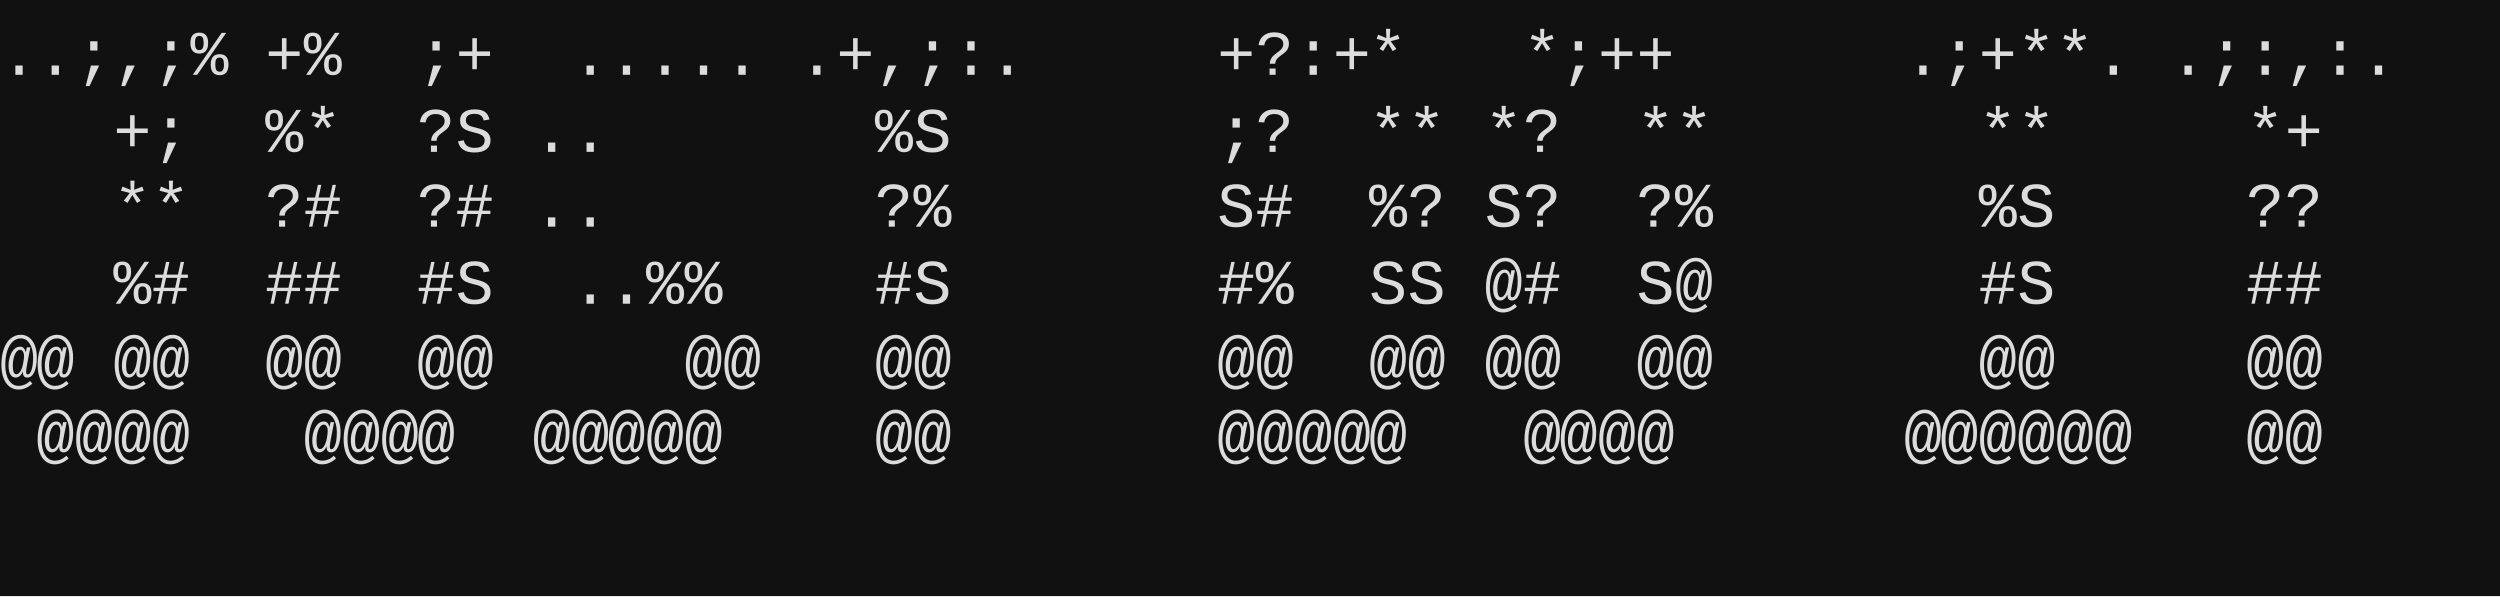
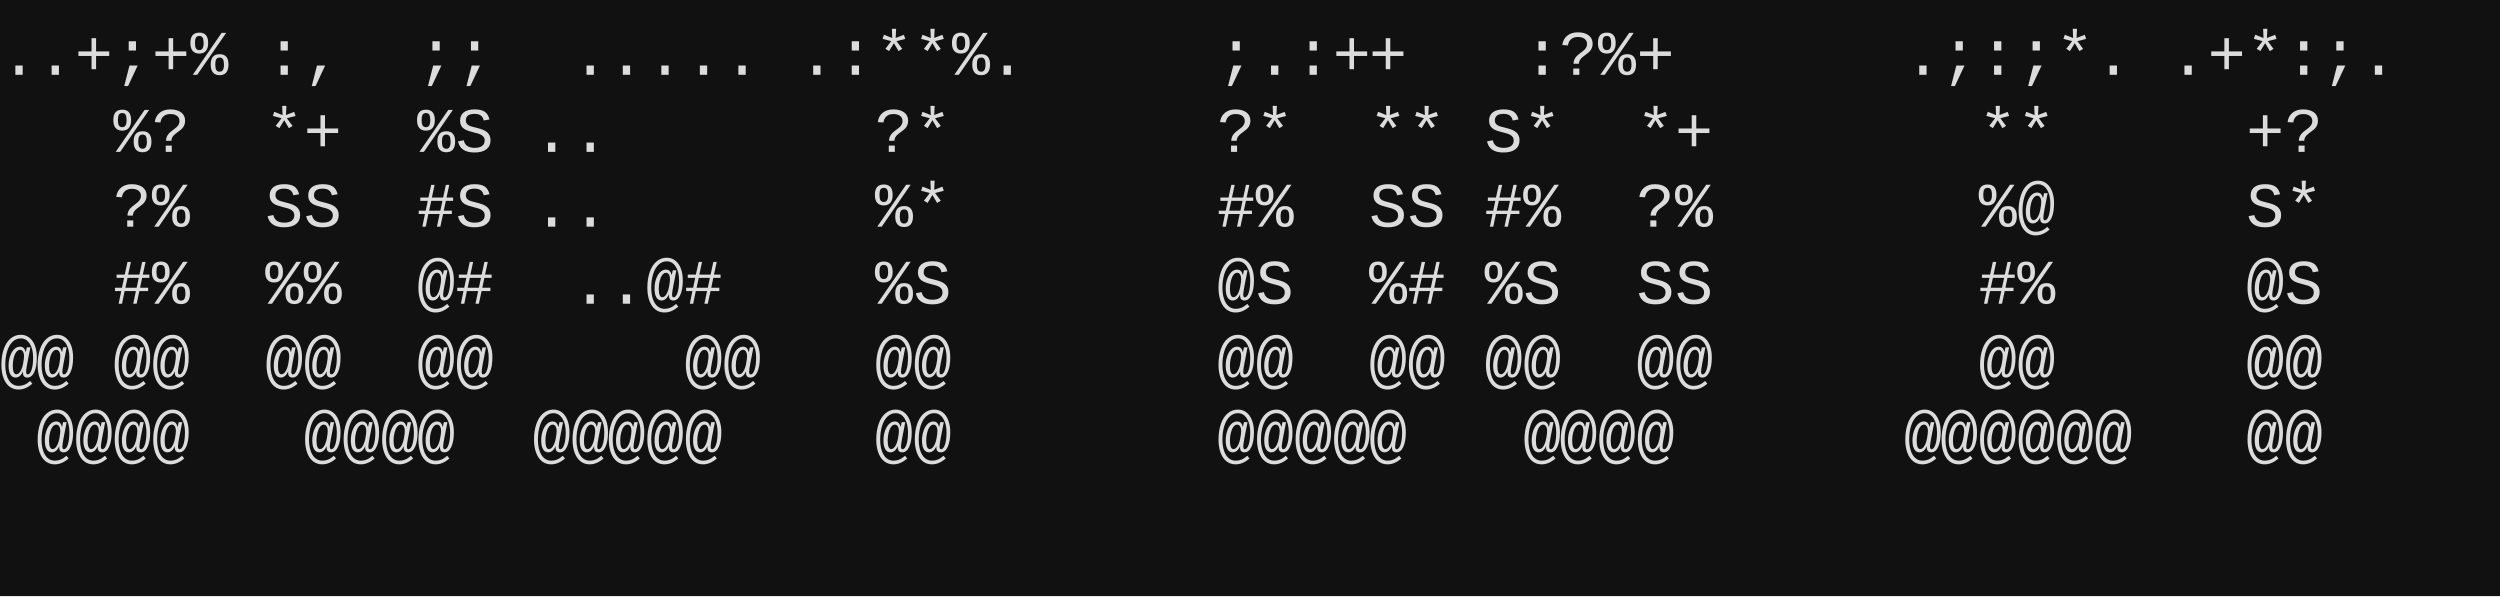
<svg xmlns="http://www.w3.org/2000/svg" width="1103" height="263">
  <rect width="1103" height="263" fill="#111111" />
  <text x="0" y="33" fill="#dcdcdc" font-size="28" font-family="Courier New, Courier, monospace">.</text>
  <text x="16" y="33" fill="#dcdcdc" font-size="28" font-family="Courier New, Courier, monospace">.</text>
-   <text x="33" y="33" fill="#dcdcdc" font-size="28" font-family="Courier New, Courier, monospace">;</text>
-   <text x="50" y="33" fill="#dcdcdc" font-size="28" font-family="Courier New, Courier, monospace">,</text>
-   <text x="67" y="33" fill="#dcdcdc" font-size="28" font-family="Courier New, Courier, monospace">;</text>
+   <text x="33" y="33" fill="#dcdcdc" font-size="28" font-family="Courier New, Courier, monospace">+</text>
+   <text x="50" y="33" fill="#dcdcdc" font-size="28" font-family="Courier New, Courier, monospace">;</text>
+   <text x="67" y="33" fill="#dcdcdc" font-size="28" font-family="Courier New, Courier, monospace">+</text>
  <text x="84" y="33" fill="#dcdcdc" font-size="28" font-family="Courier New, Courier, monospace">%</text>
-   <text x="117" y="33" fill="#dcdcdc" font-size="28" font-family="Courier New, Courier, monospace">+</text>
-   <text x="134" y="33" fill="#dcdcdc" font-size="28" font-family="Courier New, Courier, monospace">%</text>
+   <text x="117" y="33" fill="#dcdcdc" font-size="28" font-family="Courier New, Courier, monospace">:</text>
+   <text x="134" y="33" fill="#dcdcdc" font-size="28" font-family="Courier New, Courier, monospace">,</text>
  <text x="184" y="33" fill="#dcdcdc" font-size="28" font-family="Courier New, Courier, monospace">;</text>
-   <text x="201" y="33" fill="#dcdcdc" font-size="28" font-family="Courier New, Courier, monospace">+</text>
+   <text x="201" y="33" fill="#dcdcdc" font-size="28" font-family="Courier New, Courier, monospace">;</text>
  <text x="252" y="33" fill="#dcdcdc" font-size="28" font-family="Courier New, Courier, monospace">.</text>
  <text x="268" y="33" fill="#dcdcdc" font-size="28" font-family="Courier New, Courier, monospace">.</text>
  <text x="285" y="33" fill="#dcdcdc" font-size="28" font-family="Courier New, Courier, monospace">.</text>
  <text x="302" y="33" fill="#dcdcdc" font-size="28" font-family="Courier New, Courier, monospace">.</text>
  <text x="319" y="33" fill="#dcdcdc" font-size="28" font-family="Courier New, Courier, monospace">.</text>
  <text x="352" y="33" fill="#dcdcdc" font-size="28" font-family="Courier New, Courier, monospace">.</text>
-   <text x="369" y="33" fill="#dcdcdc" font-size="28" font-family="Courier New, Courier, monospace">+</text>
-   <text x="386" y="33" fill="#dcdcdc" font-size="28" font-family="Courier New, Courier, monospace">,</text>
-   <text x="403" y="33" fill="#dcdcdc" font-size="28" font-family="Courier New, Courier, monospace">;</text>
-   <text x="420" y="33" fill="#dcdcdc" font-size="28" font-family="Courier New, Courier, monospace">:</text>
+   <text x="369" y="33" fill="#dcdcdc" font-size="28" font-family="Courier New, Courier, monospace">:</text>
+   <text x="386" y="33" fill="#dcdcdc" font-size="28" font-family="Courier New, Courier, monospace">*</text>
+   <text x="403" y="33" fill="#dcdcdc" font-size="28" font-family="Courier New, Courier, monospace">*</text>
+   <text x="420" y="33" fill="#dcdcdc" font-size="28" font-family="Courier New, Courier, monospace">%</text>
  <text x="436" y="33" fill="#dcdcdc" font-size="28" font-family="Courier New, Courier, monospace">.</text>
-   <text x="537" y="33" fill="#dcdcdc" font-size="28" font-family="Courier New, Courier, monospace">+</text>
-   <text x="554" y="33" fill="#dcdcdc" font-size="28" font-family="Courier New, Courier, monospace">?</text>
+   <text x="537" y="33" fill="#dcdcdc" font-size="28" font-family="Courier New, Courier, monospace">;</text>
+   <text x="554" y="33" fill="#dcdcdc" font-size="28" font-family="Courier New, Courier, monospace">.</text>
  <text x="571" y="33" fill="#dcdcdc" font-size="28" font-family="Courier New, Courier, monospace">:</text>
  <text x="588" y="33" fill="#dcdcdc" font-size="28" font-family="Courier New, Courier, monospace">+</text>
-   <text x="604" y="33" fill="#dcdcdc" font-size="28" font-family="Courier New, Courier, monospace">*</text>
-   <text x="672" y="33" fill="#dcdcdc" font-size="28" font-family="Courier New, Courier, monospace">*</text>
-   <text x="688" y="33" fill="#dcdcdc" font-size="28" font-family="Courier New, Courier, monospace">;</text>
-   <text x="705" y="33" fill="#dcdcdc" font-size="28" font-family="Courier New, Courier, monospace">+</text>
+   <text x="604" y="33" fill="#dcdcdc" font-size="28" font-family="Courier New, Courier, monospace">+</text>
+   <text x="672" y="33" fill="#dcdcdc" font-size="28" font-family="Courier New, Courier, monospace">:</text>
+   <text x="688" y="33" fill="#dcdcdc" font-size="28" font-family="Courier New, Courier, monospace">?</text>
+   <text x="705" y="33" fill="#dcdcdc" font-size="28" font-family="Courier New, Courier, monospace">%</text>
  <text x="722" y="33" fill="#dcdcdc" font-size="28" font-family="Courier New, Courier, monospace">+</text>
  <text x="840" y="33" fill="#dcdcdc" font-size="28" font-family="Courier New, Courier, monospace">.</text>
  <text x="856" y="33" fill="#dcdcdc" font-size="28" font-family="Courier New, Courier, monospace">;</text>
-   <text x="873" y="33" fill="#dcdcdc" font-size="28" font-family="Courier New, Courier, monospace">+</text>
-   <text x="890" y="33" fill="#dcdcdc" font-size="28" font-family="Courier New, Courier, monospace">*</text>
+   <text x="873" y="33" fill="#dcdcdc" font-size="28" font-family="Courier New, Courier, monospace">:</text>
+   <text x="890" y="33" fill="#dcdcdc" font-size="28" font-family="Courier New, Courier, monospace">;</text>
  <text x="907" y="33" fill="#dcdcdc" font-size="28" font-family="Courier New, Courier, monospace">*</text>
  <text x="924" y="33" fill="#dcdcdc" font-size="28" font-family="Courier New, Courier, monospace">.</text>
  <text x="957" y="33" fill="#dcdcdc" font-size="28" font-family="Courier New, Courier, monospace">.</text>
-   <text x="974" y="33" fill="#dcdcdc" font-size="28" font-family="Courier New, Courier, monospace">;</text>
-   <text x="991" y="33" fill="#dcdcdc" font-size="28" font-family="Courier New, Courier, monospace">:</text>
-   <text x="1008" y="33" fill="#dcdcdc" font-size="28" font-family="Courier New, Courier, monospace">,</text>
-   <text x="1024" y="33" fill="#dcdcdc" font-size="28" font-family="Courier New, Courier, monospace">:</text>
+   <text x="974" y="33" fill="#dcdcdc" font-size="28" font-family="Courier New, Courier, monospace">+</text>
+   <text x="991" y="33" fill="#dcdcdc" font-size="28" font-family="Courier New, Courier, monospace">*</text>
+   <text x="1008" y="33" fill="#dcdcdc" font-size="28" font-family="Courier New, Courier, monospace">:</text>
+   <text x="1024" y="33" fill="#dcdcdc" font-size="28" font-family="Courier New, Courier, monospace">;</text>
  <text x="1041" y="33" fill="#dcdcdc" font-size="28" font-family="Courier New, Courier, monospace">.</text>
-   <text x="50" y="67" fill="#dcdcdc" font-size="28" font-family="Courier New, Courier, monospace">+</text>
-   <text x="67" y="67" fill="#dcdcdc" font-size="28" font-family="Courier New, Courier, monospace">;</text>
-   <text x="117" y="67" fill="#dcdcdc" font-size="28" font-family="Courier New, Courier, monospace">%</text>
-   <text x="134" y="67" fill="#dcdcdc" font-size="28" font-family="Courier New, Courier, monospace">*</text>
-   <text x="184" y="67" fill="#dcdcdc" font-size="28" font-family="Courier New, Courier, monospace">?</text>
+   <text x="50" y="67" fill="#dcdcdc" font-size="28" font-family="Courier New, Courier, monospace">%</text>
+   <text x="67" y="67" fill="#dcdcdc" font-size="28" font-family="Courier New, Courier, monospace">?</text>
+   <text x="117" y="67" fill="#dcdcdc" font-size="28" font-family="Courier New, Courier, monospace">*</text>
+   <text x="134" y="67" fill="#dcdcdc" font-size="28" font-family="Courier New, Courier, monospace">+</text>
+   <text x="184" y="67" fill="#dcdcdc" font-size="28" font-family="Courier New, Courier, monospace">%</text>
  <text x="201" y="67" fill="#dcdcdc" font-size="28" font-family="Courier New, Courier, monospace">S</text>
  <text x="235" y="67" fill="#dcdcdc" font-size="28" font-family="Courier New, Courier, monospace">.</text>
  <text x="252" y="67" fill="#dcdcdc" font-size="28" font-family="Courier New, Courier, monospace">.</text>
-   <text x="386" y="67" fill="#dcdcdc" font-size="28" font-family="Courier New, Courier, monospace">%</text>
-   <text x="403" y="67" fill="#dcdcdc" font-size="28" font-family="Courier New, Courier, monospace">S</text>
-   <text x="537" y="67" fill="#dcdcdc" font-size="28" font-family="Courier New, Courier, monospace">;</text>
-   <text x="554" y="67" fill="#dcdcdc" font-size="28" font-family="Courier New, Courier, monospace">?</text>
+   <text x="386" y="67" fill="#dcdcdc" font-size="28" font-family="Courier New, Courier, monospace">?</text>
+   <text x="403" y="67" fill="#dcdcdc" font-size="28" font-family="Courier New, Courier, monospace">*</text>
+   <text x="537" y="67" fill="#dcdcdc" font-size="28" font-family="Courier New, Courier, monospace">?</text>
+   <text x="554" y="67" fill="#dcdcdc" font-size="28" font-family="Courier New, Courier, monospace">*</text>
  <text x="604" y="67" fill="#dcdcdc" font-size="28" font-family="Courier New, Courier, monospace">*</text>
  <text x="621" y="67" fill="#dcdcdc" font-size="28" font-family="Courier New, Courier, monospace">*</text>
-   <text x="655" y="67" fill="#dcdcdc" font-size="28" font-family="Courier New, Courier, monospace">*</text>
-   <text x="672" y="67" fill="#dcdcdc" font-size="28" font-family="Courier New, Courier, monospace">?</text>
+   <text x="655" y="67" fill="#dcdcdc" font-size="28" font-family="Courier New, Courier, monospace">S</text>
+   <text x="672" y="67" fill="#dcdcdc" font-size="28" font-family="Courier New, Courier, monospace">*</text>
  <text x="722" y="67" fill="#dcdcdc" font-size="28" font-family="Courier New, Courier, monospace">*</text>
-   <text x="739" y="67" fill="#dcdcdc" font-size="28" font-family="Courier New, Courier, monospace">*</text>
+   <text x="739" y="67" fill="#dcdcdc" font-size="28" font-family="Courier New, Courier, monospace">+</text>
  <text x="873" y="67" fill="#dcdcdc" font-size="28" font-family="Courier New, Courier, monospace">*</text>
  <text x="890" y="67" fill="#dcdcdc" font-size="28" font-family="Courier New, Courier, monospace">*</text>
-   <text x="991" y="67" fill="#dcdcdc" font-size="28" font-family="Courier New, Courier, monospace">*</text>
-   <text x="1008" y="67" fill="#dcdcdc" font-size="28" font-family="Courier New, Courier, monospace">+</text>
-   <text x="50" y="100" fill="#dcdcdc" font-size="28" font-family="Courier New, Courier, monospace">*</text>
-   <text x="67" y="100" fill="#dcdcdc" font-size="28" font-family="Courier New, Courier, monospace">*</text>
-   <text x="117" y="100" fill="#dcdcdc" font-size="28" font-family="Courier New, Courier, monospace">?</text>
-   <text x="134" y="100" fill="#dcdcdc" font-size="28" font-family="Courier New, Courier, monospace">#</text>
-   <text x="184" y="100" fill="#dcdcdc" font-size="28" font-family="Courier New, Courier, monospace">?</text>
-   <text x="201" y="100" fill="#dcdcdc" font-size="28" font-family="Courier New, Courier, monospace">#</text>
+   <text x="991" y="67" fill="#dcdcdc" font-size="28" font-family="Courier New, Courier, monospace">+</text>
+   <text x="1008" y="67" fill="#dcdcdc" font-size="28" font-family="Courier New, Courier, monospace">?</text>
+   <text x="50" y="100" fill="#dcdcdc" font-size="28" font-family="Courier New, Courier, monospace">?</text>
+   <text x="67" y="100" fill="#dcdcdc" font-size="28" font-family="Courier New, Courier, monospace">%</text>
+   <text x="117" y="100" fill="#dcdcdc" font-size="28" font-family="Courier New, Courier, monospace">S</text>
+   <text x="134" y="100" fill="#dcdcdc" font-size="28" font-family="Courier New, Courier, monospace">S</text>
+   <text x="184" y="100" fill="#dcdcdc" font-size="28" font-family="Courier New, Courier, monospace">#</text>
+   <text x="201" y="100" fill="#dcdcdc" font-size="28" font-family="Courier New, Courier, monospace">S</text>
  <text x="235" y="100" fill="#dcdcdc" font-size="28" font-family="Courier New, Courier, monospace">.</text>
  <text x="252" y="100" fill="#dcdcdc" font-size="28" font-family="Courier New, Courier, monospace">.</text>
-   <text x="386" y="100" fill="#dcdcdc" font-size="28" font-family="Courier New, Courier, monospace">?</text>
-   <text x="403" y="100" fill="#dcdcdc" font-size="28" font-family="Courier New, Courier, monospace">%</text>
-   <text x="537" y="100" fill="#dcdcdc" font-size="28" font-family="Courier New, Courier, monospace">S</text>
-   <text x="554" y="100" fill="#dcdcdc" font-size="28" font-family="Courier New, Courier, monospace">#</text>
-   <text x="604" y="100" fill="#dcdcdc" font-size="28" font-family="Courier New, Courier, monospace">%</text>
-   <text x="621" y="100" fill="#dcdcdc" font-size="28" font-family="Courier New, Courier, monospace">?</text>
-   <text x="655" y="100" fill="#dcdcdc" font-size="28" font-family="Courier New, Courier, monospace">S</text>
-   <text x="672" y="100" fill="#dcdcdc" font-size="28" font-family="Courier New, Courier, monospace">?</text>
+   <text x="386" y="100" fill="#dcdcdc" font-size="28" font-family="Courier New, Courier, monospace">%</text>
+   <text x="403" y="100" fill="#dcdcdc" font-size="28" font-family="Courier New, Courier, monospace">*</text>
+   <text x="537" y="100" fill="#dcdcdc" font-size="28" font-family="Courier New, Courier, monospace">#</text>
+   <text x="554" y="100" fill="#dcdcdc" font-size="28" font-family="Courier New, Courier, monospace">%</text>
+   <text x="604" y="100" fill="#dcdcdc" font-size="28" font-family="Courier New, Courier, monospace">S</text>
+   <text x="621" y="100" fill="#dcdcdc" font-size="28" font-family="Courier New, Courier, monospace">S</text>
+   <text x="655" y="100" fill="#dcdcdc" font-size="28" font-family="Courier New, Courier, monospace">#</text>
+   <text x="672" y="100" fill="#dcdcdc" font-size="28" font-family="Courier New, Courier, monospace">%</text>
  <text x="722" y="100" fill="#dcdcdc" font-size="28" font-family="Courier New, Courier, monospace">?</text>
  <text x="739" y="100" fill="#dcdcdc" font-size="28" font-family="Courier New, Courier, monospace">%</text>
  <text x="873" y="100" fill="#dcdcdc" font-size="28" font-family="Courier New, Courier, monospace">%</text>
-   <text x="890" y="100" fill="#dcdcdc" font-size="28" font-family="Courier New, Courier, monospace">S</text>
-   <text x="991" y="100" fill="#dcdcdc" font-size="28" font-family="Courier New, Courier, monospace">?</text>
-   <text x="1008" y="100" fill="#dcdcdc" font-size="28" font-family="Courier New, Courier, monospace">?</text>
-   <text x="50" y="134" fill="#dcdcdc" font-size="28" font-family="Courier New, Courier, monospace">%</text>
-   <text x="67" y="134" fill="#dcdcdc" font-size="28" font-family="Courier New, Courier, monospace">#</text>
-   <text x="117" y="134" fill="#dcdcdc" font-size="28" font-family="Courier New, Courier, monospace">#</text>
-   <text x="134" y="134" fill="#dcdcdc" font-size="28" font-family="Courier New, Courier, monospace">#</text>
-   <text x="184" y="134" fill="#dcdcdc" font-size="28" font-family="Courier New, Courier, monospace">#</text>
-   <text x="201" y="134" fill="#dcdcdc" font-size="28" font-family="Courier New, Courier, monospace">S</text>
+   <text x="890" y="100" fill="#dcdcdc" font-size="28" font-family="Courier New, Courier, monospace">@</text>
+   <text x="991" y="100" fill="#dcdcdc" font-size="28" font-family="Courier New, Courier, monospace">S</text>
+   <text x="1008" y="100" fill="#dcdcdc" font-size="28" font-family="Courier New, Courier, monospace">*</text>
+   <text x="50" y="134" fill="#dcdcdc" font-size="28" font-family="Courier New, Courier, monospace">#</text>
+   <text x="67" y="134" fill="#dcdcdc" font-size="28" font-family="Courier New, Courier, monospace">%</text>
+   <text x="117" y="134" fill="#dcdcdc" font-size="28" font-family="Courier New, Courier, monospace">%</text>
+   <text x="134" y="134" fill="#dcdcdc" font-size="28" font-family="Courier New, Courier, monospace">%</text>
+   <text x="184" y="134" fill="#dcdcdc" font-size="28" font-family="Courier New, Courier, monospace">@</text>
+   <text x="201" y="134" fill="#dcdcdc" font-size="28" font-family="Courier New, Courier, monospace">#</text>
  <text x="252" y="134" fill="#dcdcdc" font-size="28" font-family="Courier New, Courier, monospace">.</text>
  <text x="268" y="134" fill="#dcdcdc" font-size="28" font-family="Courier New, Courier, monospace">.</text>
-   <text x="285" y="134" fill="#dcdcdc" font-size="28" font-family="Courier New, Courier, monospace">%</text>
-   <text x="302" y="134" fill="#dcdcdc" font-size="28" font-family="Courier New, Courier, monospace">%</text>
-   <text x="386" y="134" fill="#dcdcdc" font-size="28" font-family="Courier New, Courier, monospace">#</text>
+   <text x="285" y="134" fill="#dcdcdc" font-size="28" font-family="Courier New, Courier, monospace">@</text>
+   <text x="302" y="134" fill="#dcdcdc" font-size="28" font-family="Courier New, Courier, monospace">#</text>
+   <text x="386" y="134" fill="#dcdcdc" font-size="28" font-family="Courier New, Courier, monospace">%</text>
  <text x="403" y="134" fill="#dcdcdc" font-size="28" font-family="Courier New, Courier, monospace">S</text>
-   <text x="537" y="134" fill="#dcdcdc" font-size="28" font-family="Courier New, Courier, monospace">#</text>
-   <text x="554" y="134" fill="#dcdcdc" font-size="28" font-family="Courier New, Courier, monospace">%</text>
-   <text x="604" y="134" fill="#dcdcdc" font-size="28" font-family="Courier New, Courier, monospace">S</text>
-   <text x="621" y="134" fill="#dcdcdc" font-size="28" font-family="Courier New, Courier, monospace">S</text>
-   <text x="655" y="134" fill="#dcdcdc" font-size="28" font-family="Courier New, Courier, monospace">@</text>
-   <text x="672" y="134" fill="#dcdcdc" font-size="28" font-family="Courier New, Courier, monospace">#</text>
+   <text x="537" y="134" fill="#dcdcdc" font-size="28" font-family="Courier New, Courier, monospace">@</text>
+   <text x="554" y="134" fill="#dcdcdc" font-size="28" font-family="Courier New, Courier, monospace">S</text>
+   <text x="604" y="134" fill="#dcdcdc" font-size="28" font-family="Courier New, Courier, monospace">%</text>
+   <text x="621" y="134" fill="#dcdcdc" font-size="28" font-family="Courier New, Courier, monospace">#</text>
+   <text x="655" y="134" fill="#dcdcdc" font-size="28" font-family="Courier New, Courier, monospace">%</text>
+   <text x="672" y="134" fill="#dcdcdc" font-size="28" font-family="Courier New, Courier, monospace">S</text>
  <text x="722" y="134" fill="#dcdcdc" font-size="28" font-family="Courier New, Courier, monospace">S</text>
-   <text x="739" y="134" fill="#dcdcdc" font-size="28" font-family="Courier New, Courier, monospace">@</text>
+   <text x="739" y="134" fill="#dcdcdc" font-size="28" font-family="Courier New, Courier, monospace">S</text>
  <text x="873" y="134" fill="#dcdcdc" font-size="28" font-family="Courier New, Courier, monospace">#</text>
-   <text x="890" y="134" fill="#dcdcdc" font-size="28" font-family="Courier New, Courier, monospace">S</text>
-   <text x="991" y="134" fill="#dcdcdc" font-size="28" font-family="Courier New, Courier, monospace">#</text>
-   <text x="1008" y="134" fill="#dcdcdc" font-size="28" font-family="Courier New, Courier, monospace">#</text>
+   <text x="890" y="134" fill="#dcdcdc" font-size="28" font-family="Courier New, Courier, monospace">%</text>
+   <text x="991" y="134" fill="#dcdcdc" font-size="28" font-family="Courier New, Courier, monospace">@</text>
+   <text x="1008" y="134" fill="#dcdcdc" font-size="28" font-family="Courier New, Courier, monospace">S</text>
  <text x="0" y="168" fill="#dcdcdc" font-size="28" font-family="Courier New, Courier, monospace">@</text>
  <text x="16" y="168" fill="#dcdcdc" font-size="28" font-family="Courier New, Courier, monospace">@</text>
  <text x="50" y="168" fill="#dcdcdc" font-size="28" font-family="Courier New, Courier, monospace">@</text>
  <text x="67" y="168" fill="#dcdcdc" font-size="28" font-family="Courier New, Courier, monospace">@</text>
  <text x="117" y="168" fill="#dcdcdc" font-size="28" font-family="Courier New, Courier, monospace">@</text>
  <text x="134" y="168" fill="#dcdcdc" font-size="28" font-family="Courier New, Courier, monospace">@</text>
  <text x="184" y="168" fill="#dcdcdc" font-size="28" font-family="Courier New, Courier, monospace">@</text>
  <text x="201" y="168" fill="#dcdcdc" font-size="28" font-family="Courier New, Courier, monospace">@</text>
  <text x="302" y="168" fill="#dcdcdc" font-size="28" font-family="Courier New, Courier, monospace">@</text>
  <text x="319" y="168" fill="#dcdcdc" font-size="28" font-family="Courier New, Courier, monospace">@</text>
  <text x="386" y="168" fill="#dcdcdc" font-size="28" font-family="Courier New, Courier, monospace">@</text>
  <text x="403" y="168" fill="#dcdcdc" font-size="28" font-family="Courier New, Courier, monospace">@</text>
  <text x="537" y="168" fill="#dcdcdc" font-size="28" font-family="Courier New, Courier, monospace">@</text>
  <text x="554" y="168" fill="#dcdcdc" font-size="28" font-family="Courier New, Courier, monospace">@</text>
  <text x="604" y="168" fill="#dcdcdc" font-size="28" font-family="Courier New, Courier, monospace">@</text>
  <text x="621" y="168" fill="#dcdcdc" font-size="28" font-family="Courier New, Courier, monospace">@</text>
  <text x="655" y="168" fill="#dcdcdc" font-size="28" font-family="Courier New, Courier, monospace">@</text>
  <text x="672" y="168" fill="#dcdcdc" font-size="28" font-family="Courier New, Courier, monospace">@</text>
  <text x="722" y="168" fill="#dcdcdc" font-size="28" font-family="Courier New, Courier, monospace">@</text>
  <text x="739" y="168" fill="#dcdcdc" font-size="28" font-family="Courier New, Courier, monospace">@</text>
  <text x="873" y="168" fill="#dcdcdc" font-size="28" font-family="Courier New, Courier, monospace">@</text>
  <text x="890" y="168" fill="#dcdcdc" font-size="28" font-family="Courier New, Courier, monospace">@</text>
  <text x="991" y="168" fill="#dcdcdc" font-size="28" font-family="Courier New, Courier, monospace">@</text>
  <text x="1008" y="168" fill="#dcdcdc" font-size="28" font-family="Courier New, Courier, monospace">@</text>
  <text x="16" y="201" fill="#dcdcdc" font-size="28" font-family="Courier New, Courier, monospace">@</text>
  <text x="33" y="201" fill="#dcdcdc" font-size="28" font-family="Courier New, Courier, monospace">@</text>
  <text x="50" y="201" fill="#dcdcdc" font-size="28" font-family="Courier New, Courier, monospace">@</text>
  <text x="67" y="201" fill="#dcdcdc" font-size="28" font-family="Courier New, Courier, monospace">@</text>
  <text x="134" y="201" fill="#dcdcdc" font-size="28" font-family="Courier New, Courier, monospace">@</text>
  <text x="151" y="201" fill="#dcdcdc" font-size="28" font-family="Courier New, Courier, monospace">@</text>
  <text x="168" y="201" fill="#dcdcdc" font-size="28" font-family="Courier New, Courier, monospace">@</text>
  <text x="184" y="201" fill="#dcdcdc" font-size="28" font-family="Courier New, Courier, monospace">@</text>
  <text x="235" y="201" fill="#dcdcdc" font-size="28" font-family="Courier New, Courier, monospace">@</text>
  <text x="252" y="201" fill="#dcdcdc" font-size="28" font-family="Courier New, Courier, monospace">@</text>
  <text x="268" y="201" fill="#dcdcdc" font-size="28" font-family="Courier New, Courier, monospace">@</text>
  <text x="285" y="201" fill="#dcdcdc" font-size="28" font-family="Courier New, Courier, monospace">@</text>
  <text x="302" y="201" fill="#dcdcdc" font-size="28" font-family="Courier New, Courier, monospace">@</text>
  <text x="386" y="201" fill="#dcdcdc" font-size="28" font-family="Courier New, Courier, monospace">@</text>
  <text x="403" y="201" fill="#dcdcdc" font-size="28" font-family="Courier New, Courier, monospace">@</text>
  <text x="537" y="201" fill="#dcdcdc" font-size="28" font-family="Courier New, Courier, monospace">@</text>
  <text x="554" y="201" fill="#dcdcdc" font-size="28" font-family="Courier New, Courier, monospace">@</text>
  <text x="571" y="201" fill="#dcdcdc" font-size="28" font-family="Courier New, Courier, monospace">@</text>
  <text x="588" y="201" fill="#dcdcdc" font-size="28" font-family="Courier New, Courier, monospace">@</text>
  <text x="604" y="201" fill="#dcdcdc" font-size="28" font-family="Courier New, Courier, monospace">@</text>
  <text x="672" y="201" fill="#dcdcdc" font-size="28" font-family="Courier New, Courier, monospace">@</text>
  <text x="688" y="201" fill="#dcdcdc" font-size="28" font-family="Courier New, Courier, monospace">@</text>
  <text x="705" y="201" fill="#dcdcdc" font-size="28" font-family="Courier New, Courier, monospace">@</text>
  <text x="722" y="201" fill="#dcdcdc" font-size="28" font-family="Courier New, Courier, monospace">@</text>
  <text x="840" y="201" fill="#dcdcdc" font-size="28" font-family="Courier New, Courier, monospace">@</text>
  <text x="856" y="201" fill="#dcdcdc" font-size="28" font-family="Courier New, Courier, monospace">@</text>
  <text x="873" y="201" fill="#dcdcdc" font-size="28" font-family="Courier New, Courier, monospace">@</text>
  <text x="890" y="201" fill="#dcdcdc" font-size="28" font-family="Courier New, Courier, monospace">@</text>
  <text x="907" y="201" fill="#dcdcdc" font-size="28" font-family="Courier New, Courier, monospace">@</text>
  <text x="924" y="201" fill="#dcdcdc" font-size="28" font-family="Courier New, Courier, monospace">@</text>
  <text x="991" y="201" fill="#dcdcdc" font-size="28" font-family="Courier New, Courier, monospace">@</text>
  <text x="1008" y="201" fill="#dcdcdc" font-size="28" font-family="Courier New, Courier, monospace">@</text>
</svg>
